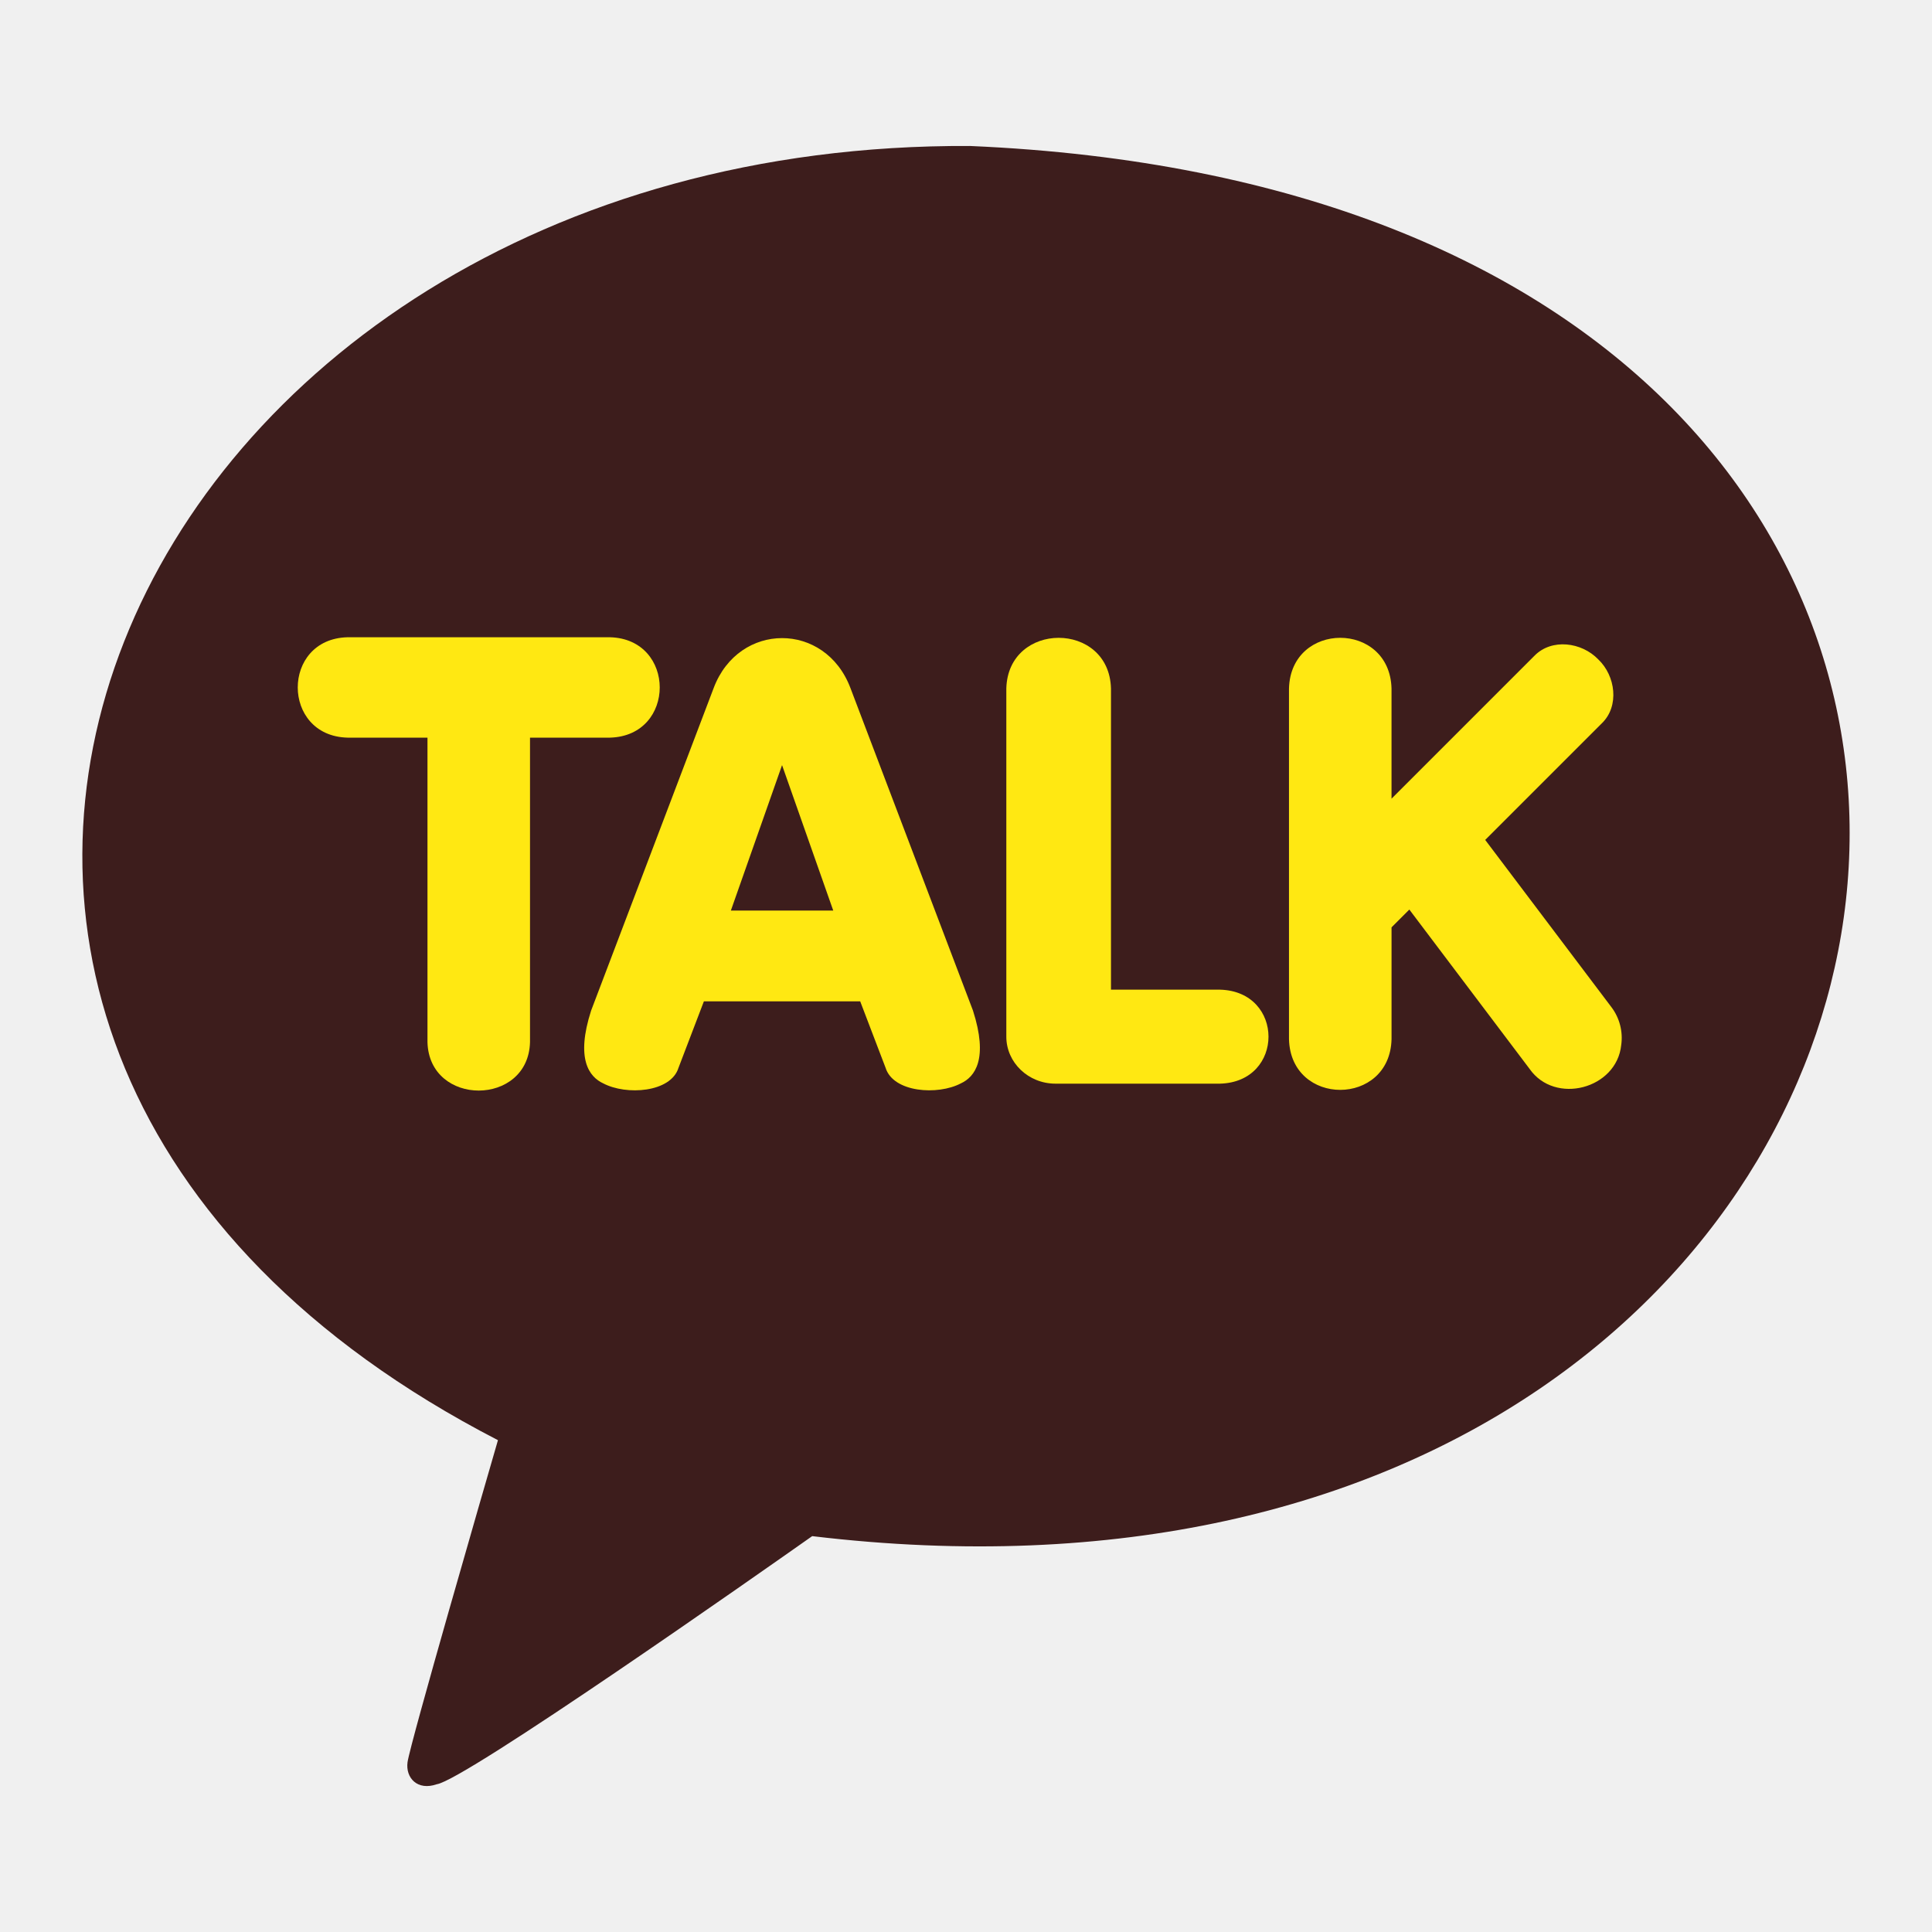
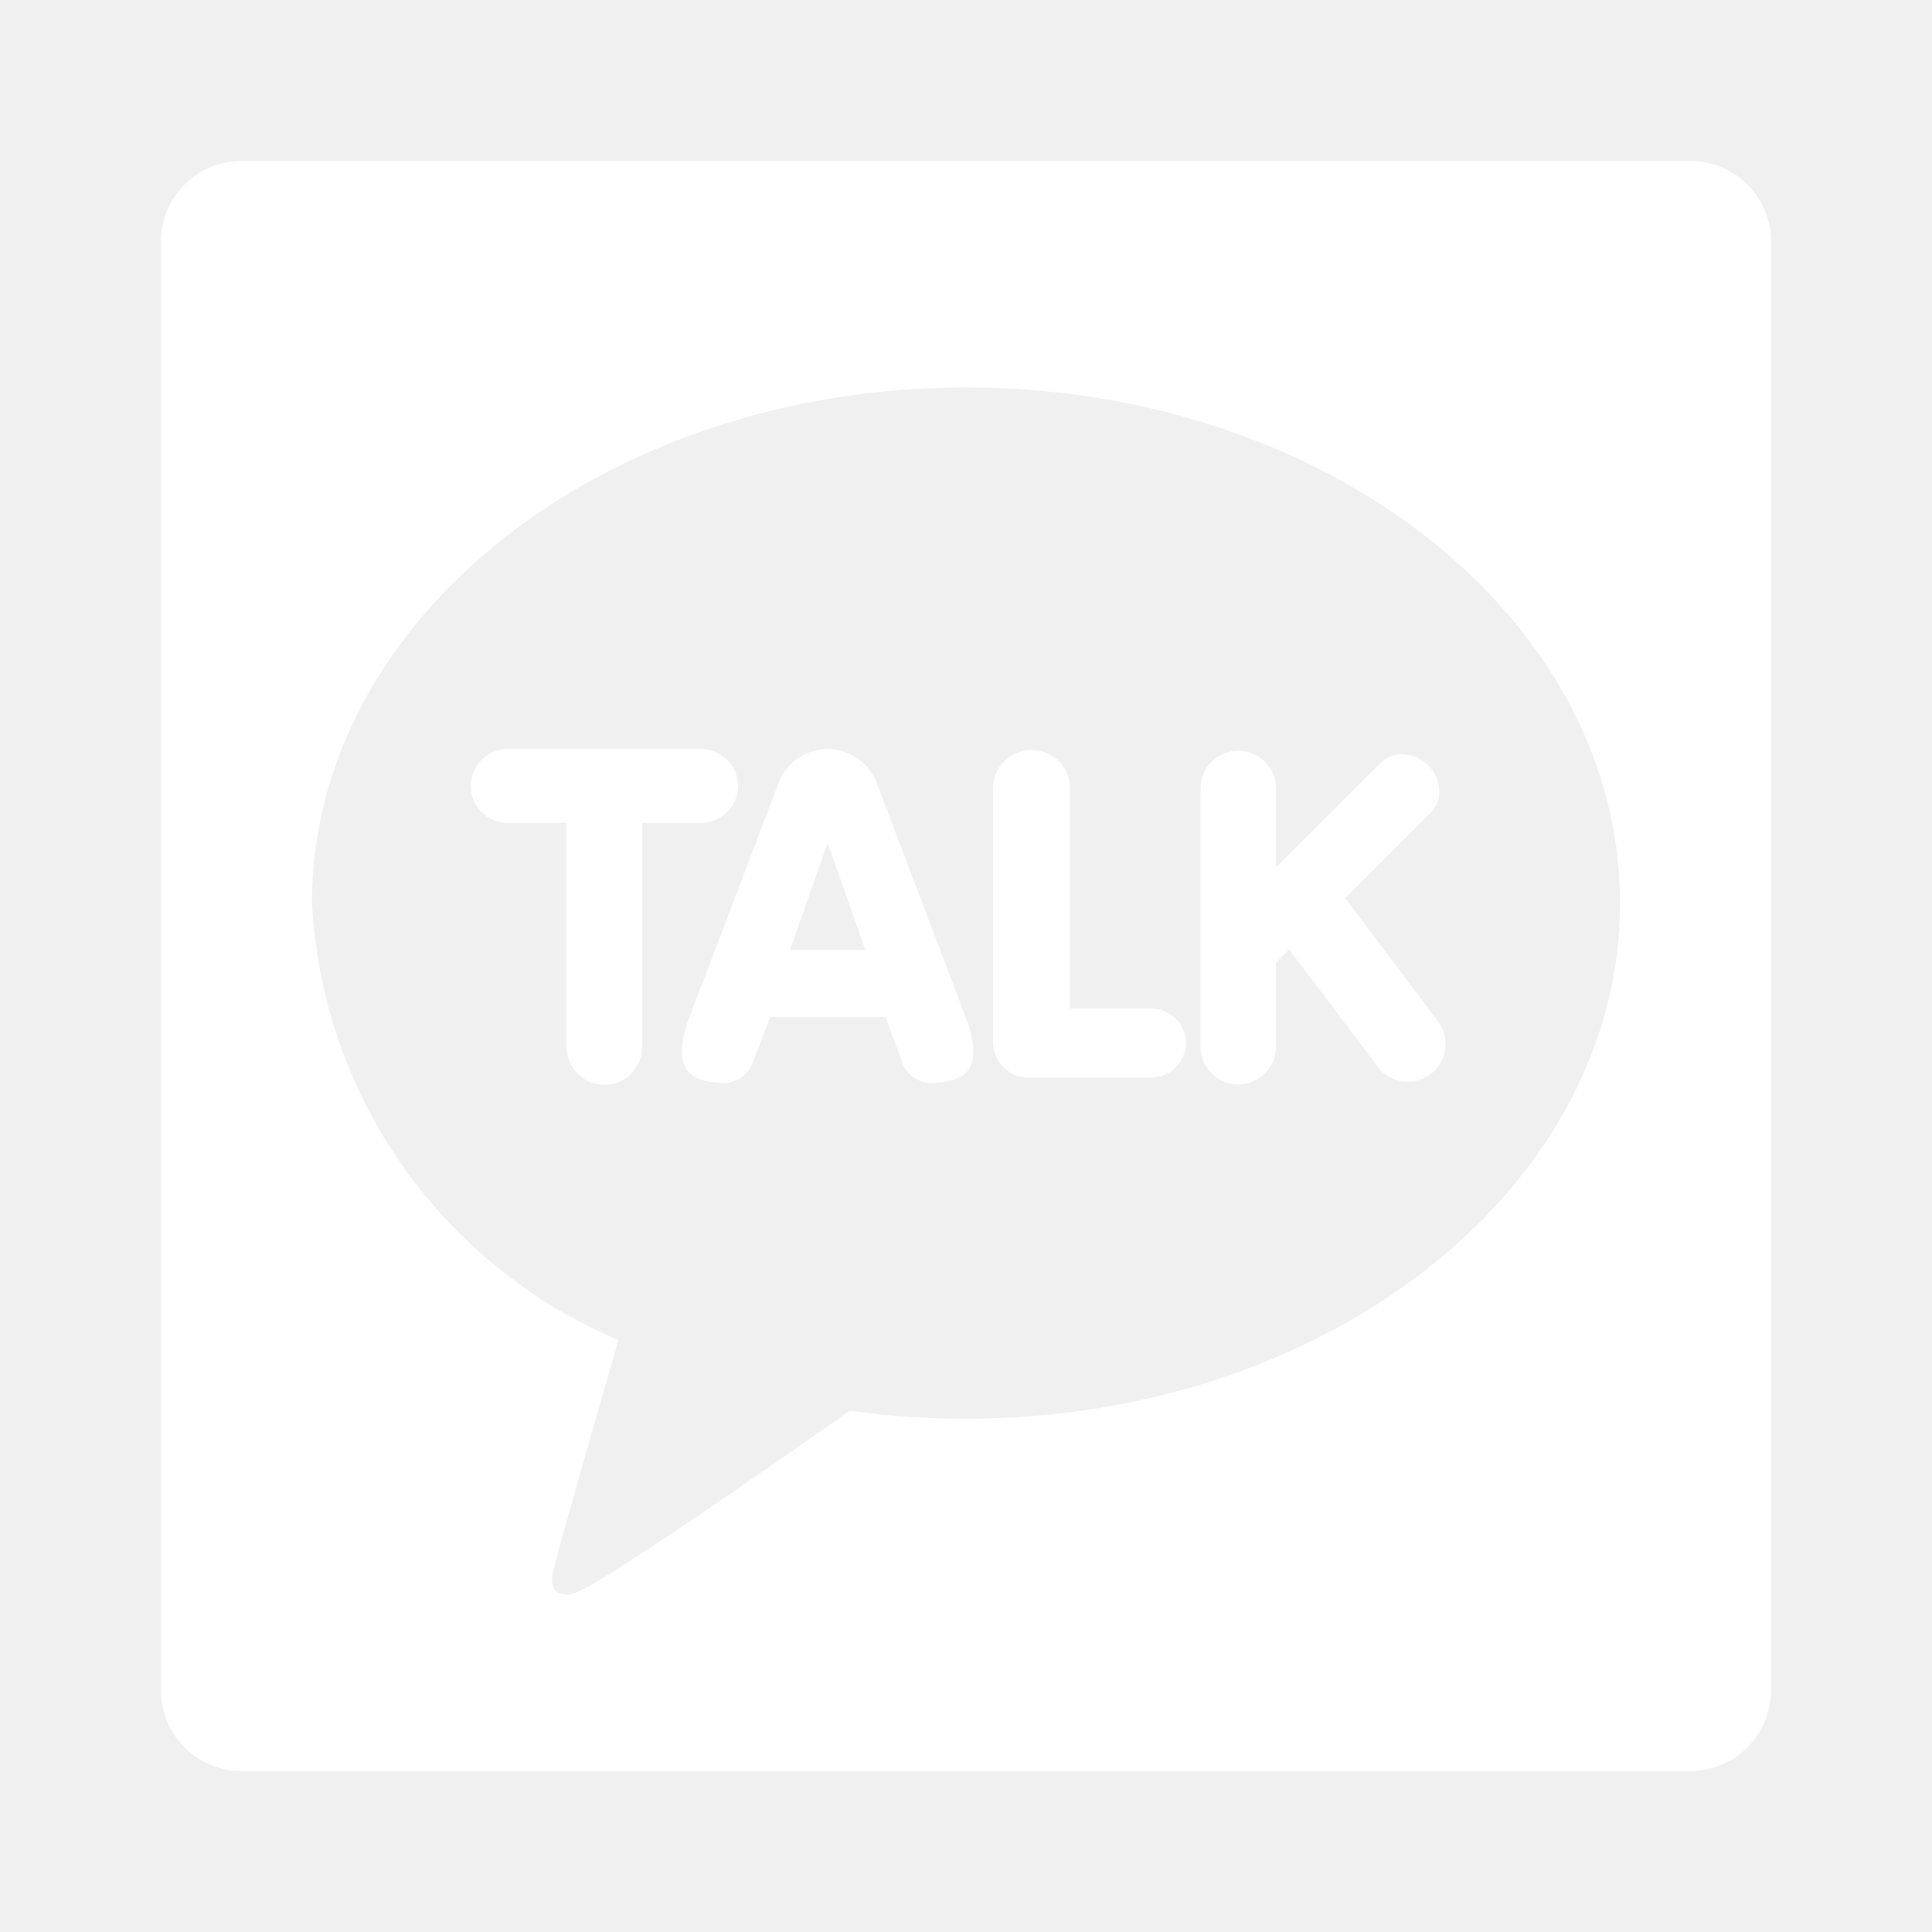
- <svg xmlns="http://www.w3.org/2000/svg" width="800px" height="800px" viewBox="0 0 100 100" version="1.1" xml:space="preserve">
-   <style type="text/css">
- 	.st0{fill:#FFFFFF;}
- 	.st1{fill:#F5BB41;}
- 	.st2{fill:#2167D1;}
- 	.st3{fill:#3D84F3;}
- 	.st4{fill:#4CA853;}
- 	.st5{fill:#398039;}
- 	.st6{fill:#D74F3F;}
- 	.st7{fill:#D43C89;}
- 	.st8{fill:#B2005F;}
- 	.st9{fill:none;stroke:#000000;stroke-width:3;stroke-linecap:round;stroke-linejoin:round;stroke-miterlimit:10;}
- 	
- 		.st10{fill-rule:evenodd;clip-rule:evenodd;fill:none;stroke:#000000;stroke-width:3;stroke-linecap:round;stroke-linejoin:round;stroke-miterlimit:10;}
- 	
- 		.st11{fill-rule:evenodd;clip-rule:evenodd;fill:none;stroke:#040404;stroke-width:3;stroke-linecap:round;stroke-linejoin:round;stroke-miterlimit:10;}
- 	.st12{fill-rule:evenodd;clip-rule:evenodd;}
- 	.st13{fill-rule:evenodd;clip-rule:evenodd;fill:#040404;}
- 	.st14{fill:url(#SVGID_1_);}
- 	.st15{fill:url(#SVGID_2_);}
- 	.st16{fill:url(#SVGID_3_);}
- 	.st17{fill:url(#SVGID_4_);}
- 	.st18{fill:url(#SVGID_5_);}
- 	.st19{fill:url(#SVGID_6_);}
- 	.st20{fill:url(#SVGID_7_);}
- 	.st21{fill:url(#SVGID_8_);}
- 	.st22{fill:url(#SVGID_9_);}
- 	.st23{fill:url(#SVGID_10_);}
- 	.st24{fill:url(#SVGID_11_);}
- 	.st25{fill:url(#SVGID_12_);}
- 	.st26{fill:url(#SVGID_13_);}
- 	.st27{fill:url(#SVGID_14_);}
- 	.st28{fill:url(#SVGID_15_);}
- 	.st29{fill:url(#SVGID_16_);}
- 	.st30{fill:url(#SVGID_17_);}
- 	.st31{fill:url(#SVGID_18_);}
- 	.st32{fill:url(#SVGID_19_);}
- 	.st33{fill:url(#SVGID_20_);}
- 	.st34{fill:url(#SVGID_21_);}
- 	.st35{fill:url(#SVGID_22_);}
- 	.st36{fill:url(#SVGID_23_);}
- 	.st37{fill:url(#SVGID_24_);}
- 	.st38{fill:url(#SVGID_25_);}
- 	.st39{fill:url(#SVGID_26_);}
- 	.st40{fill:url(#SVGID_27_);}
- 	.st41{fill:url(#SVGID_28_);}
- 	.st42{fill:url(#SVGID_29_);}
- 	.st43{fill:url(#SVGID_30_);}
- 	.st44{fill:url(#SVGID_31_);}
- 	.st45{fill:url(#SVGID_32_);}
- 	.st46{fill:url(#SVGID_33_);}
- 	.st47{fill:url(#SVGID_34_);}
- 	.st48{fill:url(#SVGID_35_);}
- 	.st49{fill:url(#SVGID_36_);}
- 	.st50{fill:url(#SVGID_37_);}
- 	.st51{fill:url(#SVGID_38_);}
- 	.st52{fill:url(#SVGID_39_);}
- 	.st53{fill:url(#SVGID_40_);}
- 	.st54{fill:url(#SVGID_41_);}
- 	.st55{fill:url(#SVGID_42_);}
- 	.st56{fill:url(#SVGID_43_);}
- 	.st57{fill:url(#SVGID_44_);}
- 	.st58{fill:url(#SVGID_45_);}
- 	.st59{fill:#040404;}
- 	.st60{fill:url(#SVGID_46_);}
- 	.st61{fill:url(#SVGID_47_);}
- 	.st62{fill:url(#SVGID_48_);}
- 	.st63{fill:url(#SVGID_49_);}
- 	.st64{fill:url(#SVGID_50_);}
- 	.st65{fill:url(#SVGID_51_);}
- 	.st66{fill:url(#SVGID_52_);}
- 	.st67{fill:url(#SVGID_53_);}
- 	.st68{fill:url(#SVGID_54_);}
- 	.st69{fill:url(#SVGID_55_);}
- 	.st70{fill:url(#SVGID_56_);}
- 	.st71{fill:url(#SVGID_57_);}
- 	.st72{fill:url(#SVGID_58_);}
- 	.st73{fill:url(#SVGID_59_);}
- 	.st74{fill:url(#SVGID_60_);}
- 	.st75{fill:url(#SVGID_61_);}
- 	.st76{fill:url(#SVGID_62_);}
- 	.st77{fill:none;stroke:#000000;stroke-width:3;stroke-miterlimit:10;}
- 	.st78{fill:none;stroke:#FFFFFF;stroke-miterlimit:10;}
- 	.st79{fill:#4BC9FF;}
- 	.st80{fill:#5500DD;}
- 	.st81{fill:#FF3A00;}
- 	.st82{fill:#E6162D;}
- 	.st83{fill:#F1F1F1;}
- 	.st84{fill:#FF9933;}
- 	.st85{fill:#B92B27;}
- 	.st86{fill:#00ACED;}
- 	.st87{fill:#BD2125;}
- 	.st88{fill:#1877F2;}
- 	.st89{fill:#6665D2;}
- 	.st90{fill:#CE3056;}
- 	.st91{fill:#5BB381;}
- 	.st92{fill:#61C3EC;}
- 	.st93{fill:#E4B34B;}
- 	.st94{fill:#181EF2;}
- 	.st95{fill:#FF0000;}
- 	.st96{fill:#FE466C;}
- 	.st97{fill:#FA4778;}
- 	.st98{fill:#FF7700;}
- 	.st99{fill-rule:evenodd;clip-rule:evenodd;fill:#1F6BF6;}
- 	.st100{fill:#520094;}
- 	.st101{fill:#4477E8;}
- 	.st102{fill:#3D1D1C;}
- 	.st103{fill:#FFE812;}
- 	.st104{fill:#344356;}
- 	.st105{fill:#00CC76;}
- 	.st106{fill-rule:evenodd;clip-rule:evenodd;fill:#345E90;}
- 	.st107{fill:#1F65D8;}
- 	.st108{fill:#EB3587;}
- 	.st109{fill-rule:evenodd;clip-rule:evenodd;fill:#603A88;}
- 	.st110{fill:#E3CE99;}
- 	.st111{fill:#783AF9;}
- 	.st112{fill:#FF515E;}
- 	.st113{fill:#FF4906;}
- 	.st114{fill:#503227;}
- 	.st115{fill:#4C7BD9;}
- 	.st116{fill:#69C9D0;}
- 	.st117{fill:#1B92D1;}
- 	.st118{fill:#EB4F4A;}
- 	.st119{fill:#513728;}
- 	.st120{fill:#FF6600;}
- 	.st121{fill-rule:evenodd;clip-rule:evenodd;fill:#B61438;}
- 	.st122{fill:#FFFC00;}
- 	.st123{fill:#141414;}
- 	.st124{fill:#94D137;}
- 	.st125{fill-rule:evenodd;clip-rule:evenodd;fill:#F1F1F1;}
- 	.st126{fill-rule:evenodd;clip-rule:evenodd;fill:#66E066;}
- 	.st127{fill:#2D8CFF;}
- 	.st128{fill:#F1A300;}
- 	.st129{fill:#4BA2F2;}
- 	.st130{fill:#1A5099;}
- 	.st131{fill:#EE6060;}
- 	.st132{fill-rule:evenodd;clip-rule:evenodd;fill:#F48120;}
- 	.st133{fill:#222222;}
- 	.st134{fill:url(#SVGID_63_);}
- 	.st135{fill:#0077B5;}
- 	.st136{fill:#FFCC00;}
- 	.st137{fill:#EB3352;}
- 	.st138{fill:#F9D265;}
- 	.st139{fill:#F5B955;}
- 	.st140{fill:#DD2A7B;}
- 	.st141{fill:#66E066;}
- 	.st142{fill:#EB4E00;}
- 	.st143{fill:#FFC794;}
- 	.st144{fill:#B5332A;}
- 	.st145{fill:#4E85EB;}
- 	.st146{fill:#58A45C;}
- 	.st147{fill:#F2BC42;}
- 	.st148{fill:#D85040;}
- 	.st149{fill:#464EB8;}
- 	.st150{fill:#7B83EB;}
- </style>
-   <g id="Layer_1" />
-   <g id="Layer_2">
-     <g>
-       <g>
-         <path class="st102" d="M50.208,7.556C6.123,7.324-14.318,53.867,25.774,74.543c-0.705,2.429-4.527,15.63-4.68,16.667     c-0.109,0.811,0.509,1.491,1.511,1.143C24.053,92.15,39.385,81.38,42.039,79.51C105.612,87.119,118.13,10.476,50.208,7.556z" />
-         <path class="st103" d="M27.433,53.943c-0.086,3.333-5.216,3.346-5.307,0c0,0,0-15.763,0-15.763h-4.14     c-3.429-0.087-3.436-5.107,0-5.196c0,0,13.587,0,13.587,0c3.431,0.091,3.435,5.105,0,5.196c0,0-4.14,0-4.14,0V53.943z" />
-         <path class="st103" d="M49.733,56.076c-1.191,0.628-3.495,0.475-3.895-0.806c0,0-1.314-3.44-1.314-3.44l-8.091,0l-1.315,3.442     c-0.398,1.279-2.703,1.433-3.893,0.804c-0.732-0.337-1.435-1.265-0.629-3.768l6.347-16.705c1.299-3.426,5.766-3.441,7.073,0.003     c0,0,6.344,16.698,6.344,16.698C51.167,54.812,50.464,55.74,49.733,56.076z" />
-         <path class="st103" d="M63.143,56.09H54.63c-1.402,0-2.543-1.091-2.543-2.432V35.637c0.091-3.492,5.324-3.503,5.417,0     c0,0,0,15.588,0,15.588h5.639C66.492,51.308,66.499,56.005,63.143,56.09z" />
-         <path class="st103" d="M83.914,54.092c-0.236,2.275-3.433,3.113-4.745,1.231c0,0-6.222-8.245-6.222-8.245l-0.921,0.921v5.789     c-0.087,3.492-5.216,3.505-5.308,0.001c0,0,0-18.152,0-18.152c0.092-3.495,5.213-3.502,5.307,0c0,0,0,5.703,0,5.703l7.403-7.403     c0.888-0.901,2.432-0.707,3.298,0.193c0.901,0.856,1.096,2.418,0.195,3.298l-6.047,6.046l6.531,8.653     C83.83,52.687,84.013,53.395,83.914,54.092z" />
-         <polygon class="st102" points="37.829,47.131 43.129,47.131 40.479,39.602    " />
-       </g>
-     </g>
-   </g>
+ <svg xmlns="http://www.w3.org/2000/svg" fill="#ffffff" width="800px" height="800px" viewBox="0 0 24 24">
+   <path d="M14.734,12.957a.44.44,0,0,1-.449.43h-1.5a.441.441,0,0,1-.449-.43V9.773a.479.479,0,0,1,.957,0v2.754h1A.44.44,0,0,1,14.734,12.957Zm-2.707-.239c.143.443.018.607-.111.666a.711.711,0,0,1-.3.065.384.384,0,0,1-.39-.207L11,12.634H9.567l-.233.608a.383.383,0,0,1-.39.207.718.718,0,0,1-.3-.065c-.129-.059-.253-.223-.111-.665L9.657,9.767a.653.653,0,0,1,1.249,0ZM10.749,11.8l-.468-1.33L9.813,11.8ZM9.168,9.764a.46.46,0,0,0-.46-.459h-2.4a.459.459,0,1,0,0,.918h.731v2.784a.469.469,0,0,0,.938,0V10.223h.731A.46.46,0,0,0,9.168,9.764Zm7.543,1.394,1.068-1.068a.367.367,0,0,0,.1-.286.472.472,0,0,0-.46-.435.365.365,0,0,0-.26.1l-1.308,1.308V9.773a.469.469,0,0,0-.937,0V12.98a.469.469,0,1,0,.937,0V11.957l.163-.162,1.1,1.456a.469.469,0,0,0,.749-.565ZM22,3V21a1,1,0,0,1-1,1H3a1,1,0,0,1-1-1V3A1,1,0,0,1,3,2H21A1,1,0,0,1,22,3Zm-1.875,8.219c0-3.538-3.638-6.406-8.125-6.406S3.875,7.681,3.875,11.219a6.249,6.249,0,0,0,3.808,5.428c-.124.429-.8,2.761-.826,2.944,0,0-.016.138.073.19a.243.243,0,0,0,.194.012c.255-.036,2.964-1.938,3.433-2.269a10.192,10.192,0,0,0,1.443.1C16.487,17.625,20.125,14.757,20.125,11.219Z" />
</svg>
